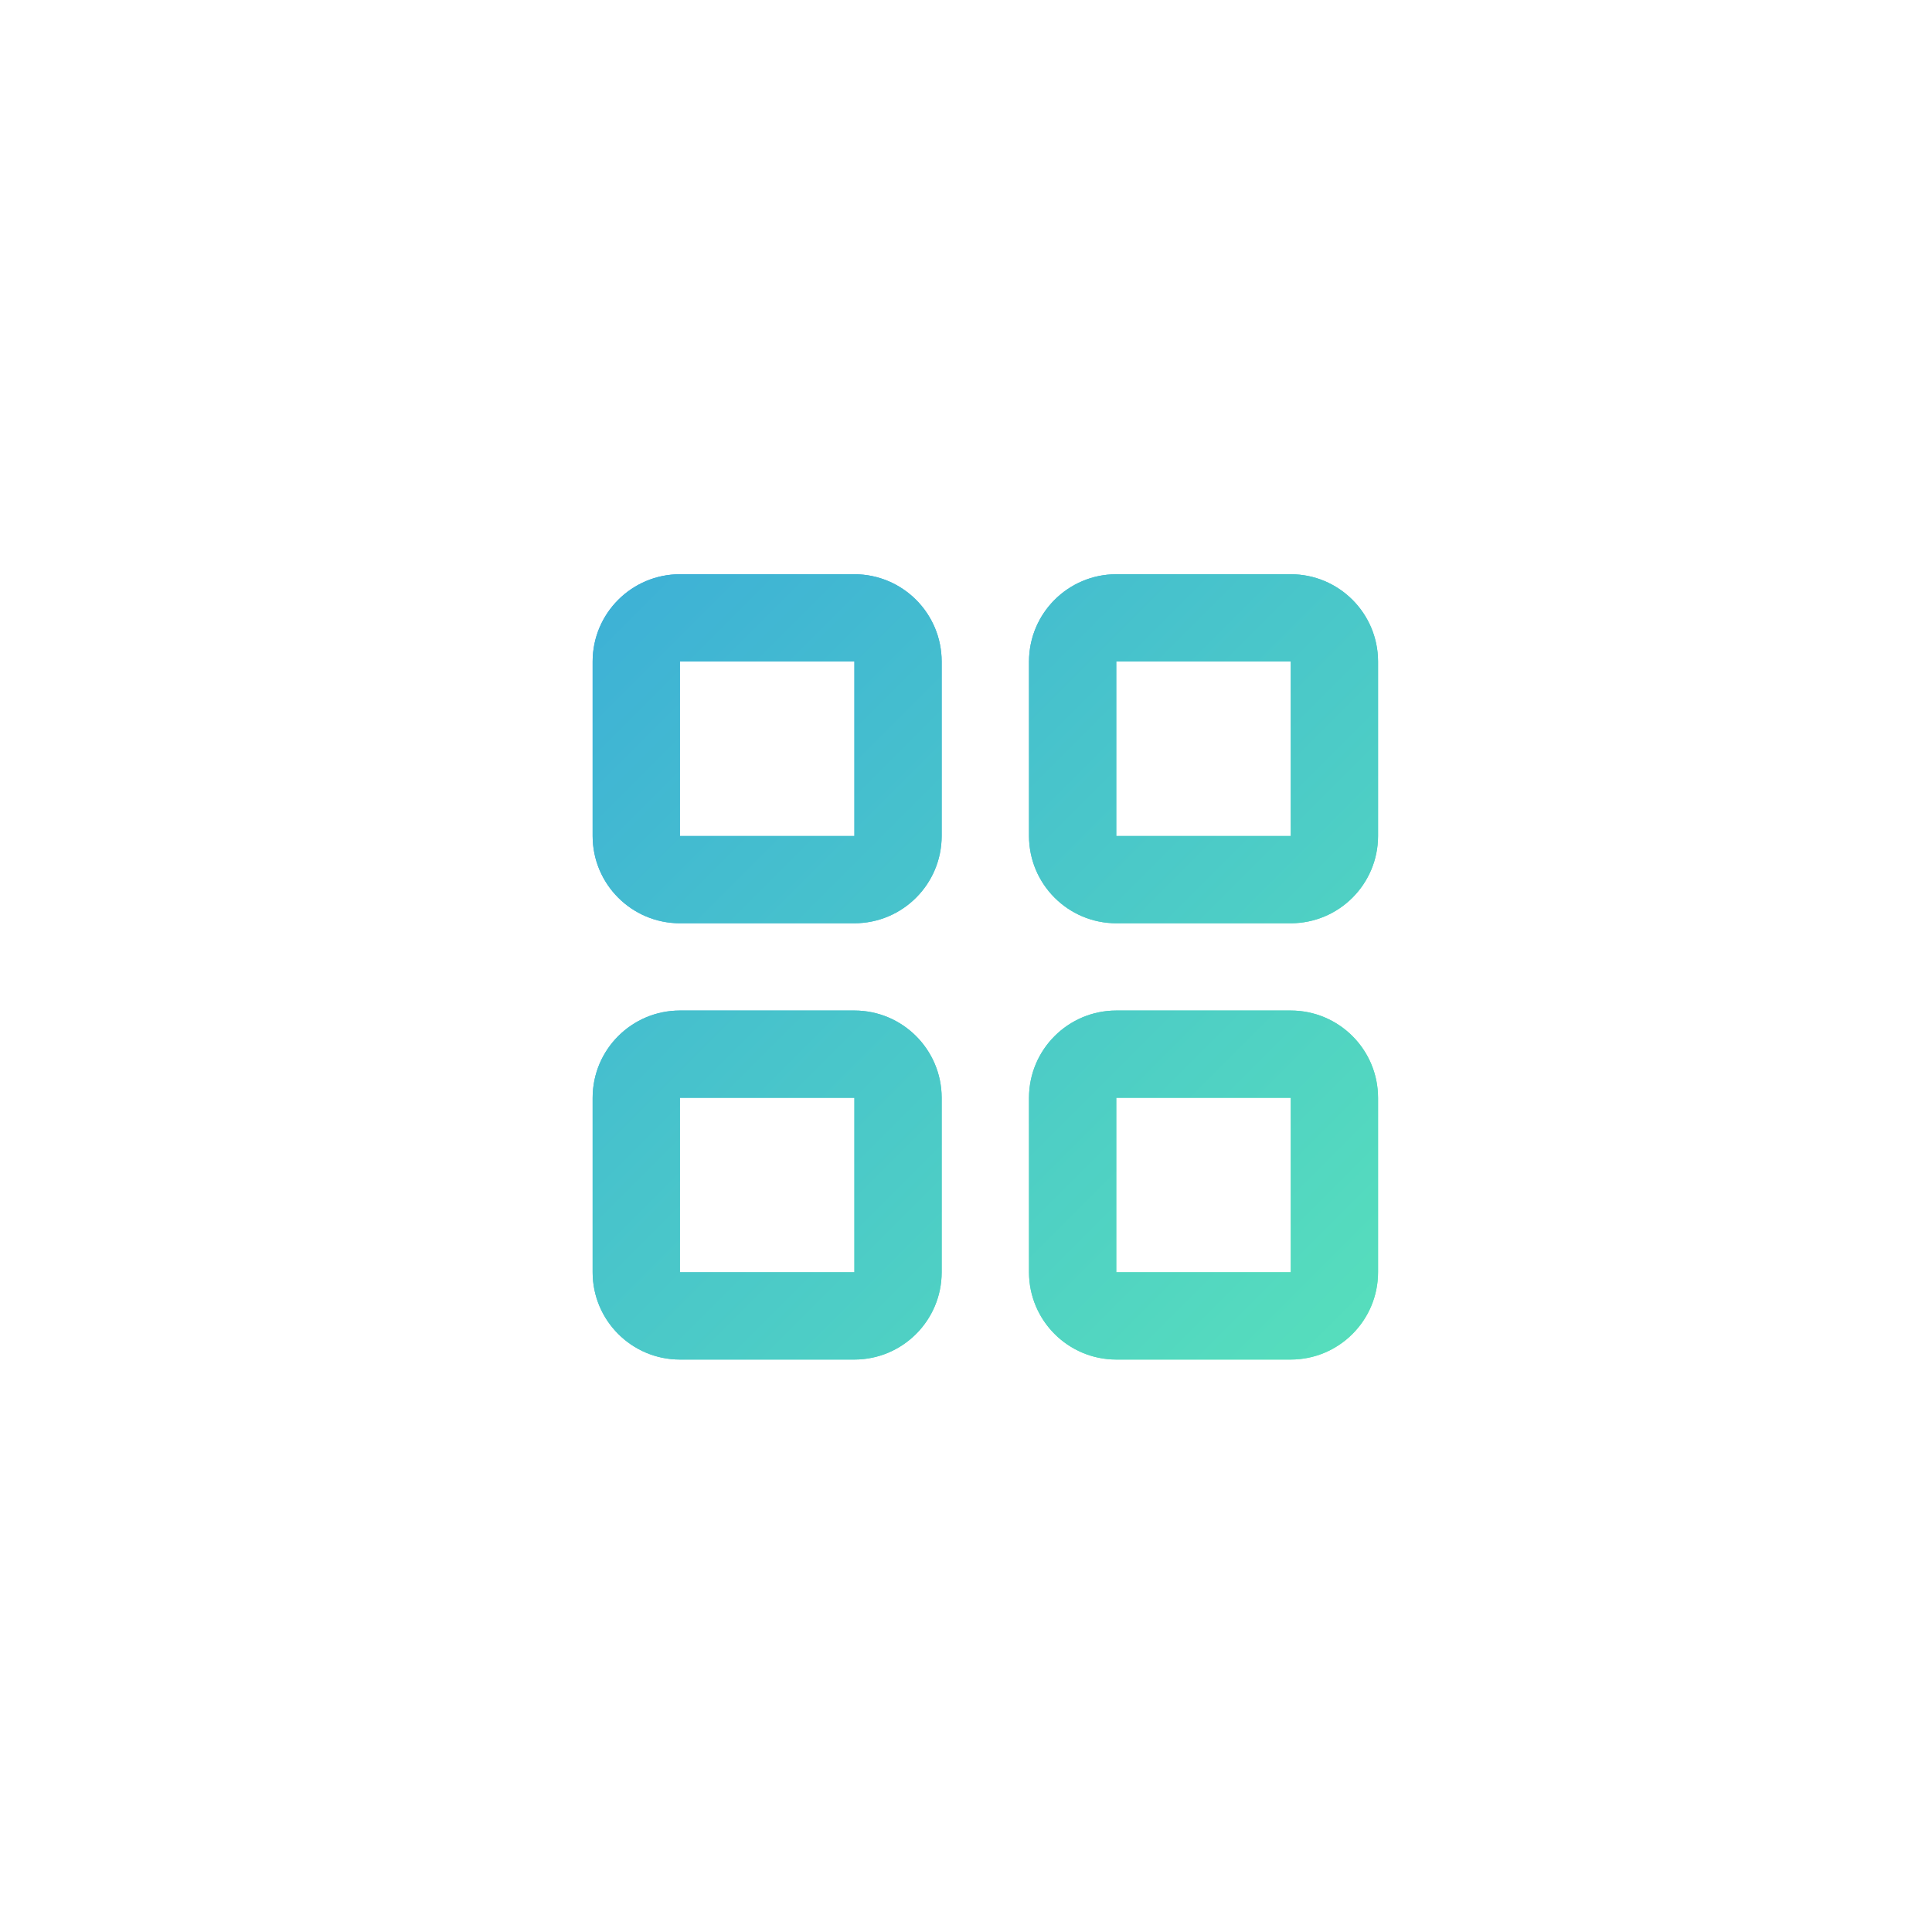
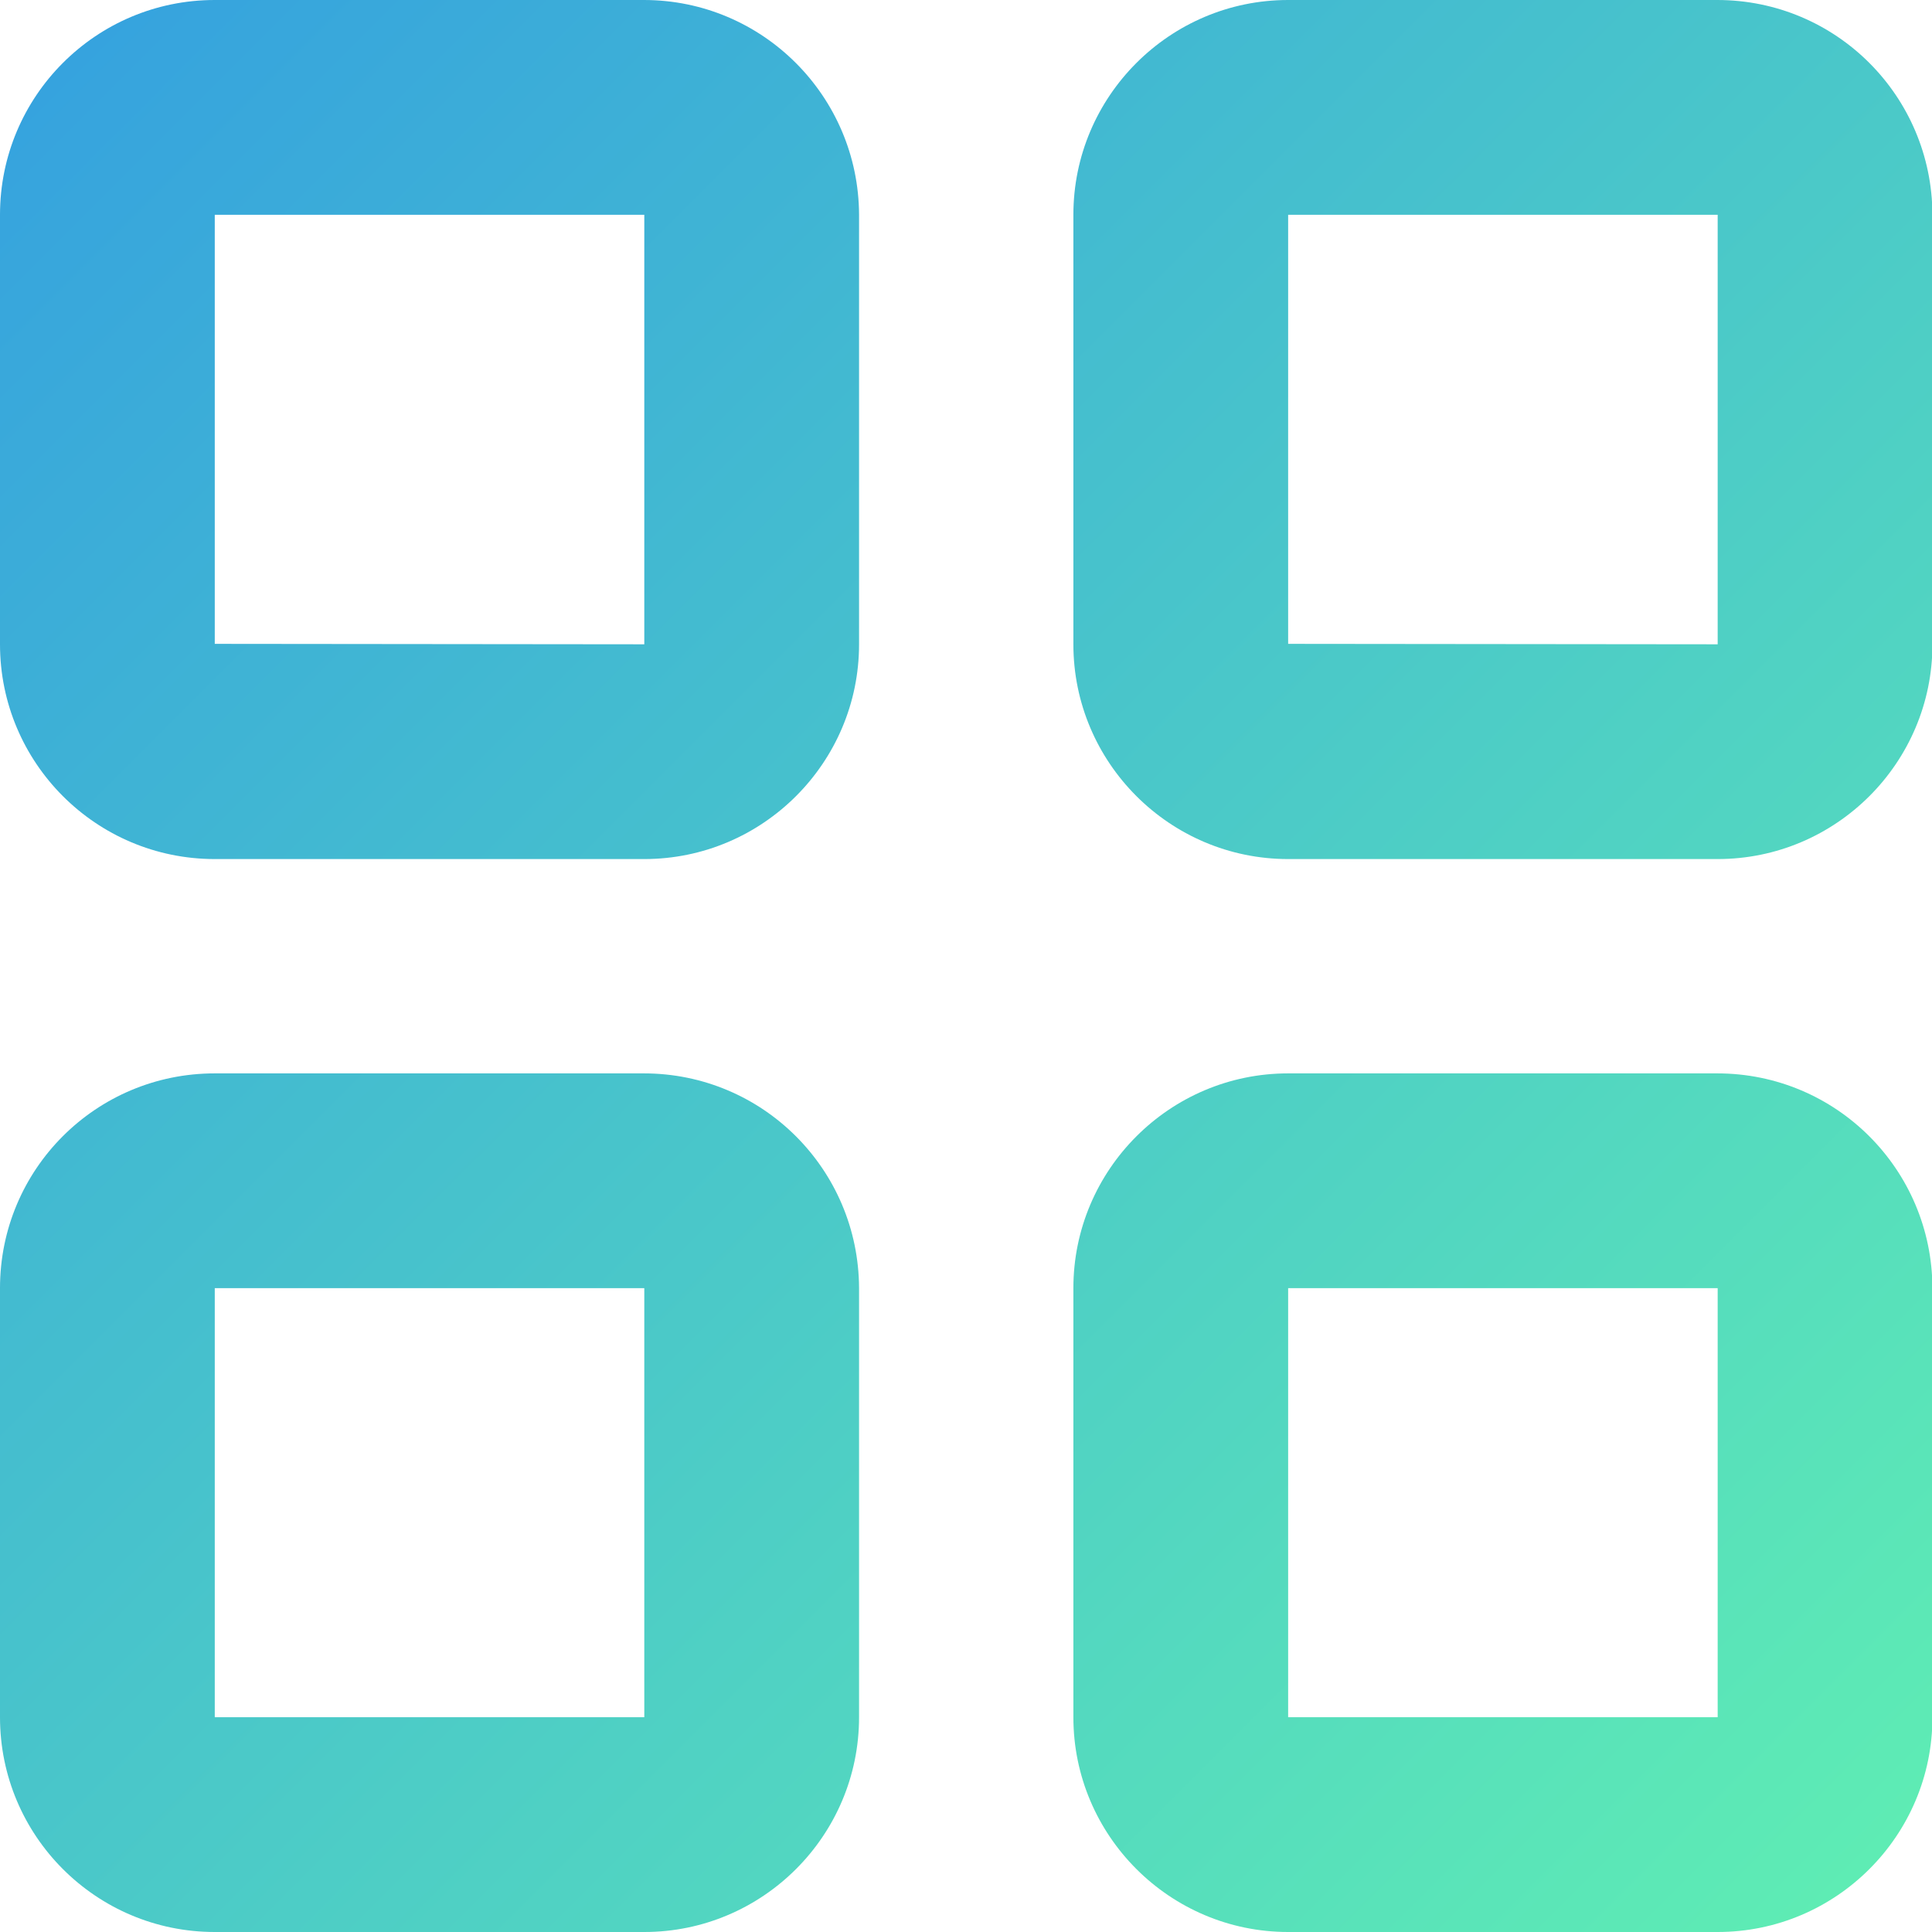
- <svg xmlns="http://www.w3.org/2000/svg" xmlns:xlink="http://www.w3.org/1999/xlink" id="Calque_1" data-name="Calque 1" viewBox="0 0 1080 1080">
-   <defs>
-     <style>.cls-1,.cls-4{fill:url(#Dégradé_sans_nom_150);}.cls-1{clip-rule:evenodd;}.cls-2{fill:url(#Dégradé_sans_nom_150-2);}.cls-3{fill:url(#Dégradé_sans_nom_150-3);}.cls-4{fill-rule:evenodd;}.cls-5{clip-path:url(#clip-path);}.cls-6{isolation:isolate;}.cls-7{clip-path:url(#clip-path-2);}.cls-8{clip-path:url(#clip-path-3);}</style>
-     <linearGradient id="Dégradé_sans_nom_150" x1="345.59" y1="335.3" x2="755.98" y2="745.7" gradientUnits="userSpaceOnUse">
-       <stop offset="0" stop-color="#36a3de" />
-       <stop offset="1" stop-color="#5eecb4" />
-     </linearGradient>
-     <linearGradient id="Dégradé_sans_nom_150-2" x1="209.34" y1="199.06" x2="892.23" y2="881.94" xlink:href="#Dégradé_sans_nom_150" />
-     <linearGradient id="Dégradé_sans_nom_150-3" x1="331.29" y1="321" x2="770.29" y2="760" xlink:href="#Dégradé_sans_nom_150" />
-     <clipPath id="clip-path">
-       <path class="cls-1" d="M477.62,321H380.06a48.82,48.82,0,0,0-48.77,48.78v97.55a48.82,48.82,0,0,0,48.77,48.78h97.56a48.83,48.83,0,0,0,48.78-48.78V369.78A48.83,48.83,0,0,0,477.62,321ZM380.06,467.33V369.78h97.56l0,97.55ZM721.51,321H624a48.83,48.83,0,0,0-48.78,48.78v97.55A48.83,48.83,0,0,0,624,516.11h97.56a48.83,48.83,0,0,0,48.78-48.78V369.78A48.83,48.83,0,0,0,721.51,321ZM624,467.33V369.78h97.56l0,97.55ZM477.62,564.89H380.06a48.82,48.82,0,0,0-48.77,48.78v97.55A48.82,48.82,0,0,0,380.06,760h97.56a48.83,48.83,0,0,0,48.78-48.78V613.67A48.83,48.83,0,0,0,477.62,564.89ZM380.06,711.22V613.67h97.56l0,97.55ZM721.51,564.89H624a48.83,48.83,0,0,0-48.78,48.78v97.55A48.83,48.83,0,0,0,624,760h97.56a48.83,48.83,0,0,0,48.78-48.78V613.67A48.83,48.83,0,0,0,721.51,564.89ZM624,711.22V613.67h97.56l0,97.55Z" />
-     </clipPath>
-     <clipPath id="clip-path-2">
-       <rect class="cls-2" x="209.34" y="199.06" width="682.89" height="682.89" />
-     </clipPath>
-     <clipPath id="clip-path-3">
-       <rect class="cls-3" x="331.29" y="321" width="439" height="439" />
-     </clipPath>
-   </defs>
-   <path class="cls-4" d="M477.62,321H380.06a48.82,48.82,0,0,0-48.77,48.78v97.55a48.82,48.82,0,0,0,48.77,48.78h97.56a48.83,48.83,0,0,0,48.78-48.78V369.78A48.83,48.83,0,0,0,477.62,321ZM380.06,467.33V369.78h97.56l0,97.55ZM721.51,321H624a48.83,48.83,0,0,0-48.78,48.78v97.55A48.83,48.83,0,0,0,624,516.11h97.56a48.83,48.83,0,0,0,48.78-48.78V369.78A48.83,48.83,0,0,0,721.51,321ZM624,467.33V369.78h97.56l0,97.55ZM477.62,564.89H380.06a48.82,48.82,0,0,0-48.77,48.78v97.55A48.82,48.82,0,0,0,380.06,760h97.56a48.83,48.83,0,0,0,48.78-48.78V613.67A48.83,48.83,0,0,0,477.62,564.89ZM380.06,711.22V613.67h97.56l0,97.55ZM721.51,564.89H624a48.83,48.83,0,0,0-48.78,48.78v97.55A48.83,48.83,0,0,0,624,760h97.56a48.83,48.83,0,0,0,48.78-48.78V613.67A48.83,48.83,0,0,0,721.51,564.89ZM624,711.22V613.67h97.56l0,97.55Z" />
-   <g class="cls-5">
-     <g class="cls-6">
-       <rect class="cls-2" x="209.34" y="199.06" width="682.89" height="682.89" />
-       <g class="cls-7">
-         <rect class="cls-3" x="331.29" y="321" width="439" height="439" />
-         <g class="cls-8">
-           <rect class="cls-2" x="209.34" y="199.06" width="682.89" height="682.89" />
-         </g>
-       </g>
-     </g>
-   </g>
+ <svg xmlns="http://www.w3.org/2000/svg" version="1.1" id="Calque_1" x="0px" y="0px" viewBox="0 0 439 439" style="enable-background:new 0 0 439 439;" xml:space="preserve">
+   <style type="text/css">
+ 	.st0{fill-rule:evenodd;clip-rule:evenodd;fill:url(#SVGID_1_);}
+ </style>
+   <linearGradient id="SVGID_1_" gradientUnits="userSpaceOnUse" x1="14.313" y1="421.604" x2="424.731" y2="11.175" gradientTransform="matrix(1 0 0 -1 0 435.8898)">
+     <stop offset="0" style="stop-color:#36A3DE" />
+     <stop offset="1" style="stop-color:#5EECB4" />
+   </linearGradient>
+   <path class="st0" d="M146.3,0H48.8C21.8,0,0,21.9,0,48.8v97.6c0,26.9,21.8,48.8,48.8,48.8h97.6c26.9,0,48.8-21.9,48.8-48.8V48.8  C195.1,21.9,173.3,0,146.3,0z M48.8,146.3V48.8h97.6v97.6L48.8,146.3z M390.2,0h-97.5c-26.9,0-48.8,21.9-48.8,48.8v97.6  c0,26.9,21.9,48.8,48.8,48.8h97.6c26.9,0,48.8-21.9,48.8-48.8V48.8C439,21.8,417.2,0,390.2,0z M292.7,146.3V48.8h97.6v97.6  L292.7,146.3z M146.3,243.9H48.8C21.8,243.9,0,265.7,0,292.7v97.5C0,417.1,21.8,439,48.8,439h97.6c26.9,0,48.8-21.9,48.8-48.8v-97.5  C195.1,265.7,173.3,243.9,146.3,243.9z M48.8,390.2v-97.5h97.6v97.5H48.8z M390.2,243.9h-97.5c-26.9,0-48.8,21.9-48.8,48.8v97.5  c0,26.9,21.9,48.8,48.8,48.8h97.6c26.9,0,48.8-21.9,48.8-48.8v-97.5C439,265.7,417.2,243.9,390.2,243.9z M292.7,390.2v-97.5h97.6  v97.5H292.7z" />
</svg>
